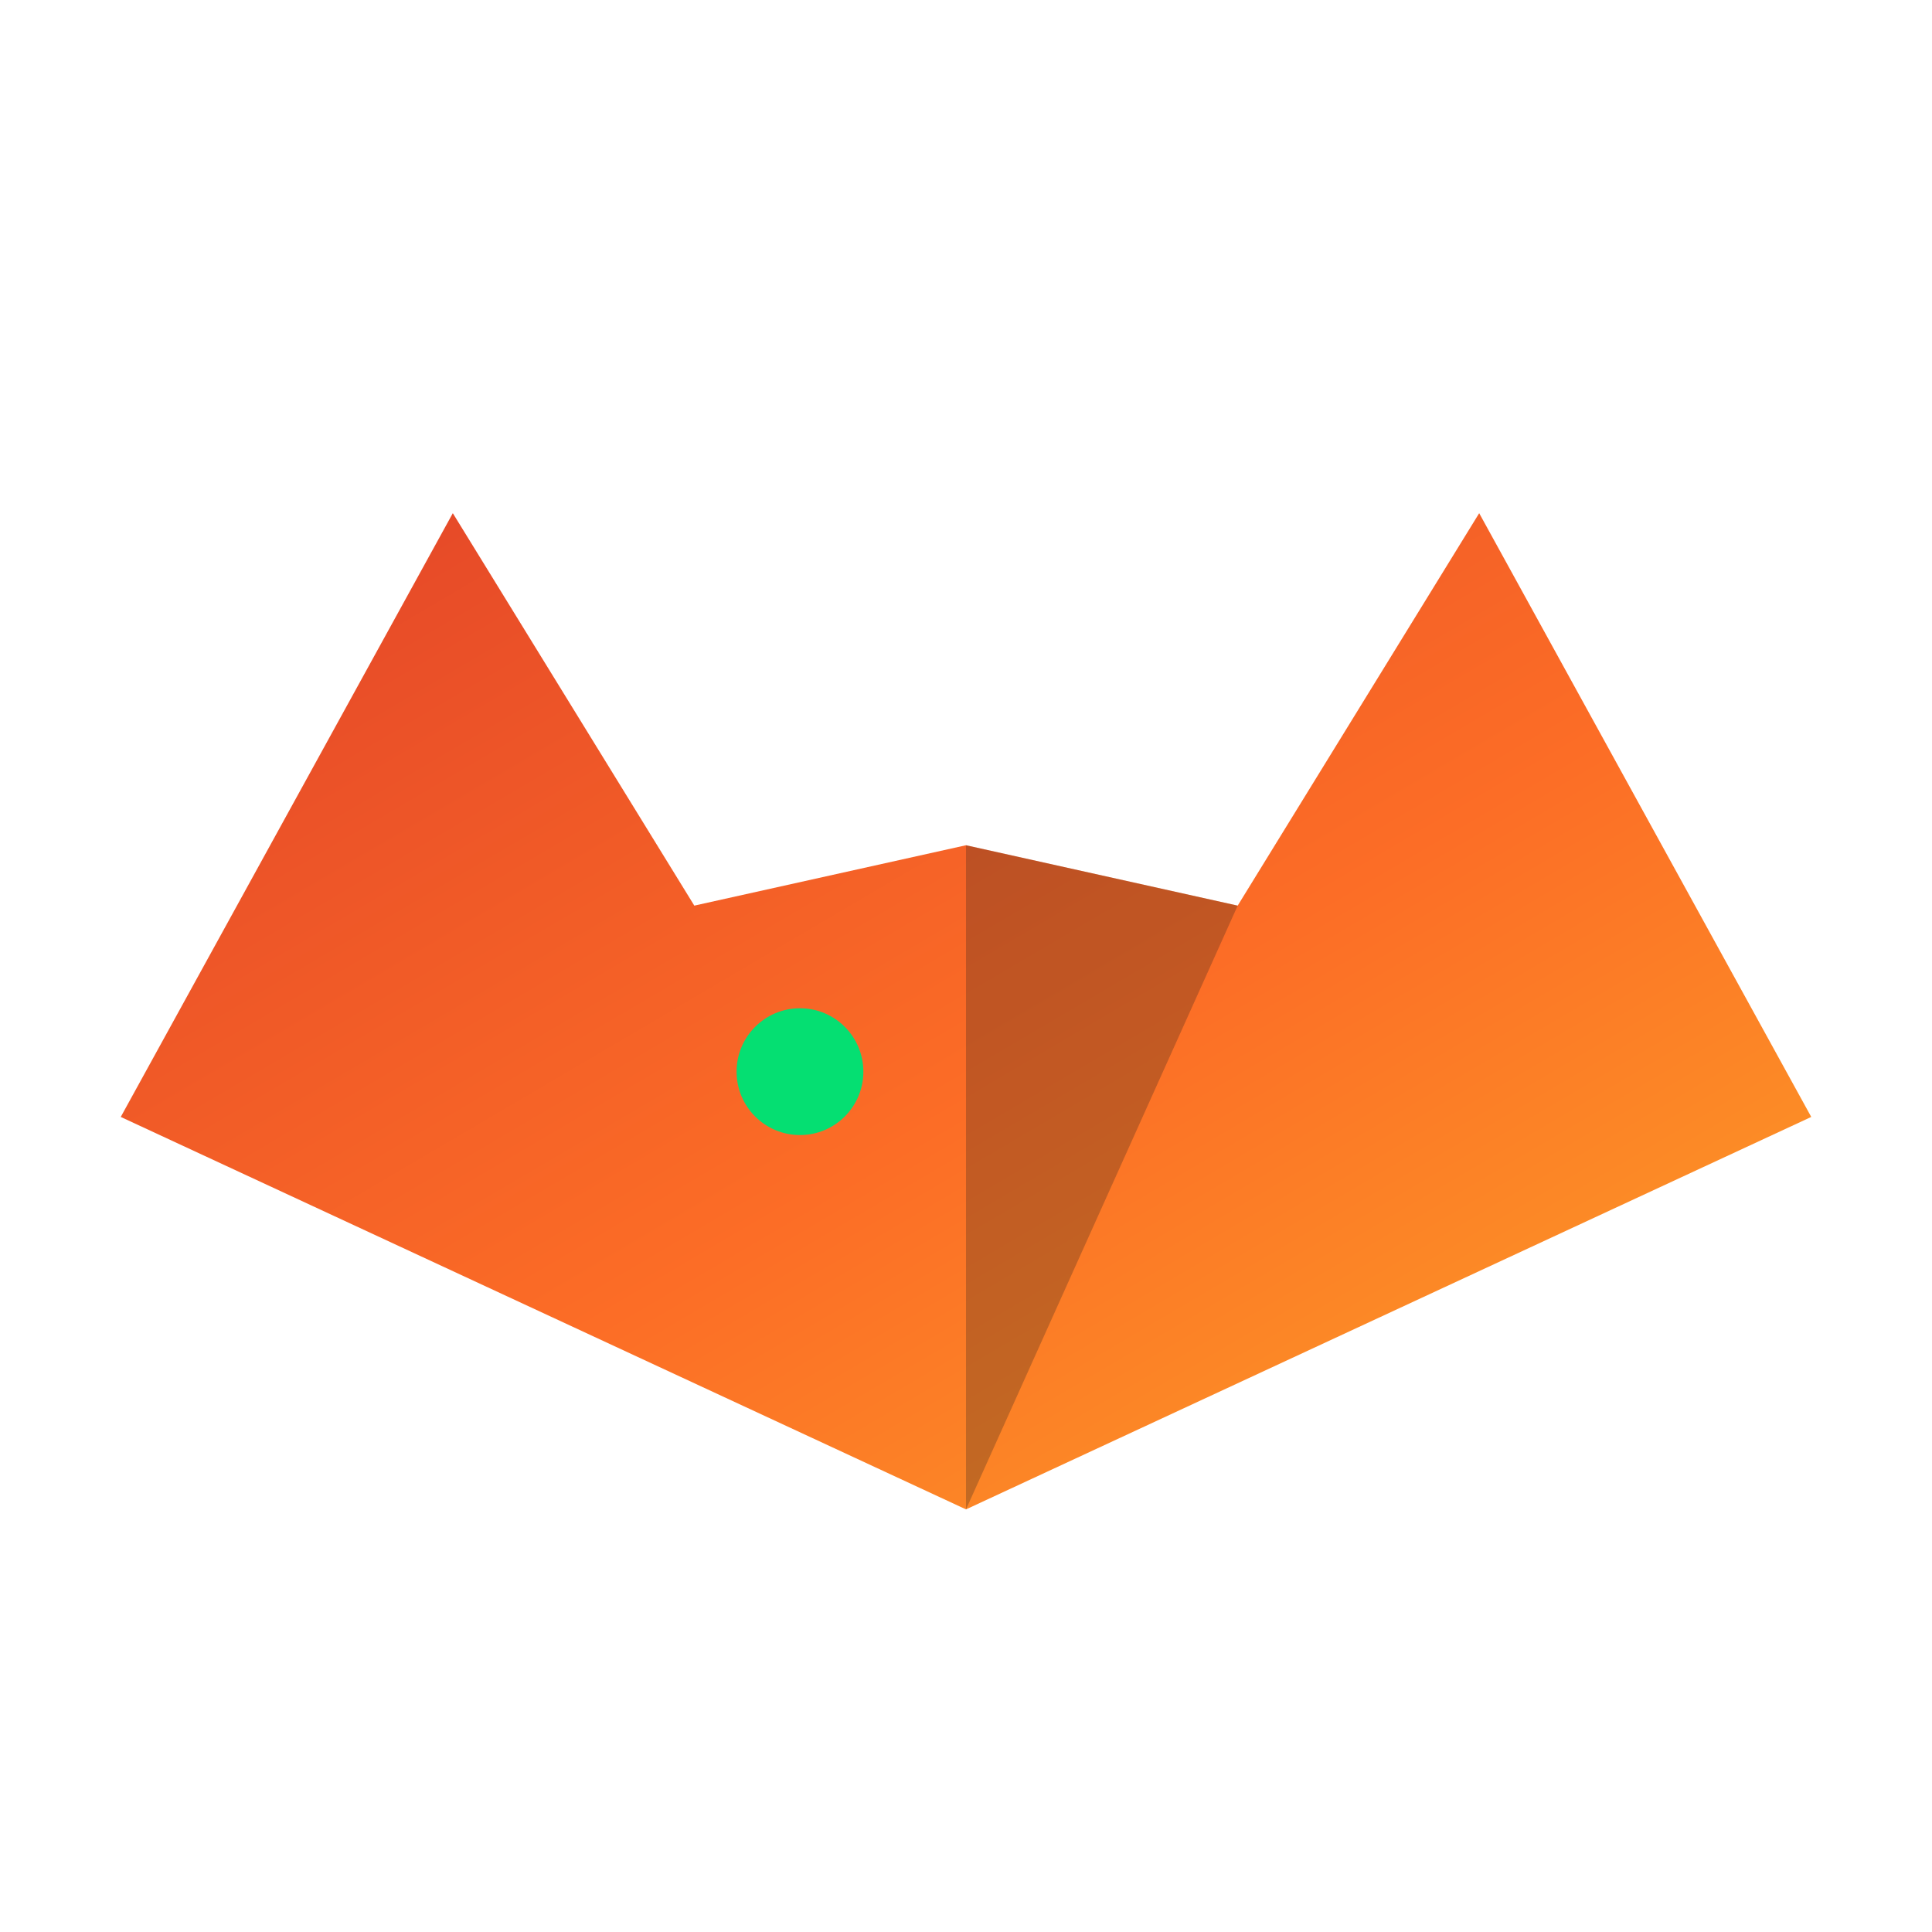
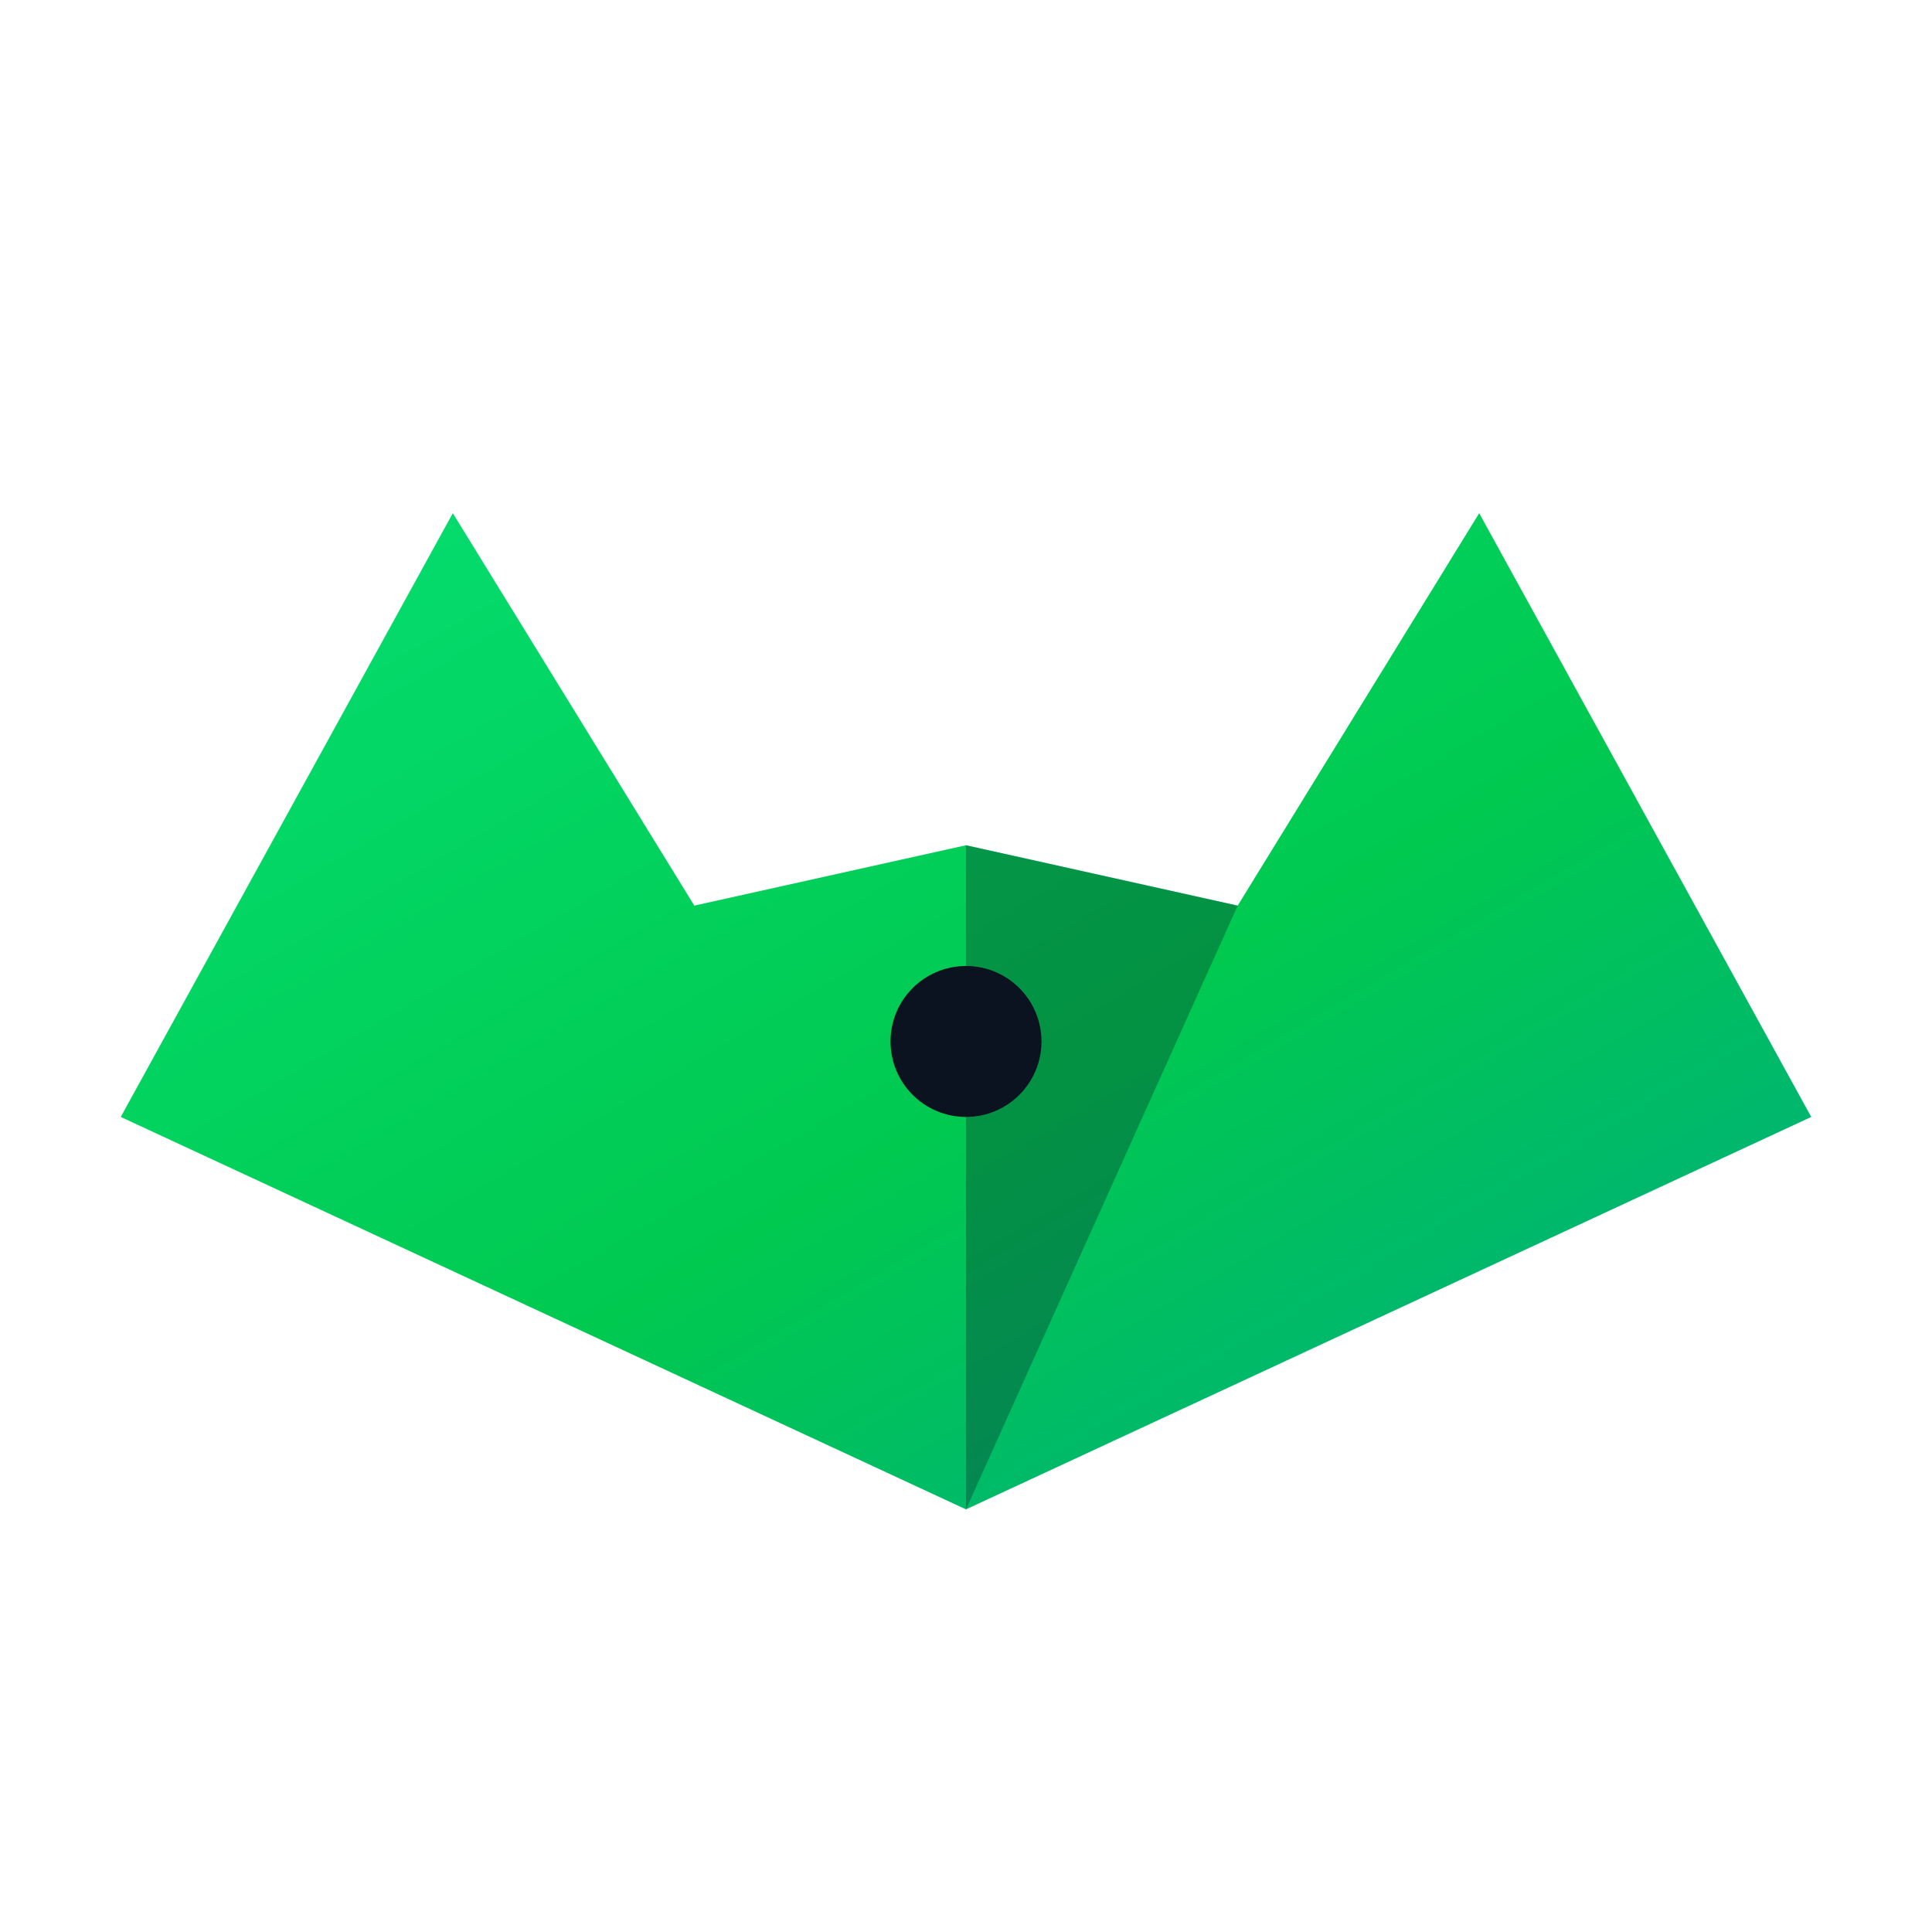
<svg xmlns="http://www.w3.org/2000/svg" viewBox="0 0 64 64">
  <defs>
    <linearGradient id="g" x1="0" y1="0" x2="1" y2="1">
-       <stop offset="0" stop-color="#E24329" />
-       <stop offset=".55" stop-color="#FC6D26" />
-       <stop offset="1" stop-color="#FCA326" />
+       <stop offset="0" stop-color="#05df72" />
+       <stop offset=".55" stop-color="#00c950" />
+       <stop offset="1" stop-color="#00a884" />
    </linearGradient>
  </defs>
  <g transform="translate(2 9)">
    <path fill="url(#g)" d="M2 28 L13 8 L21 21 L30 19 L39 21 L47 8 L58 28 L30 41 Z" />
-     <path fill="#12161d" opacity=".25" d="M30 19 L39 21 L30 41 Z" />
-     <circle cx="24.5" cy="26.5" r="2.1" fill="#05df72" />
+     <path fill="#0b1220" opacity=".30" d="M30 19 L39 21 L30 41 Z" />
+     <circle cx="30" cy="25.5" r="2.5" fill="#0b1220" />
  </g>
</svg>
